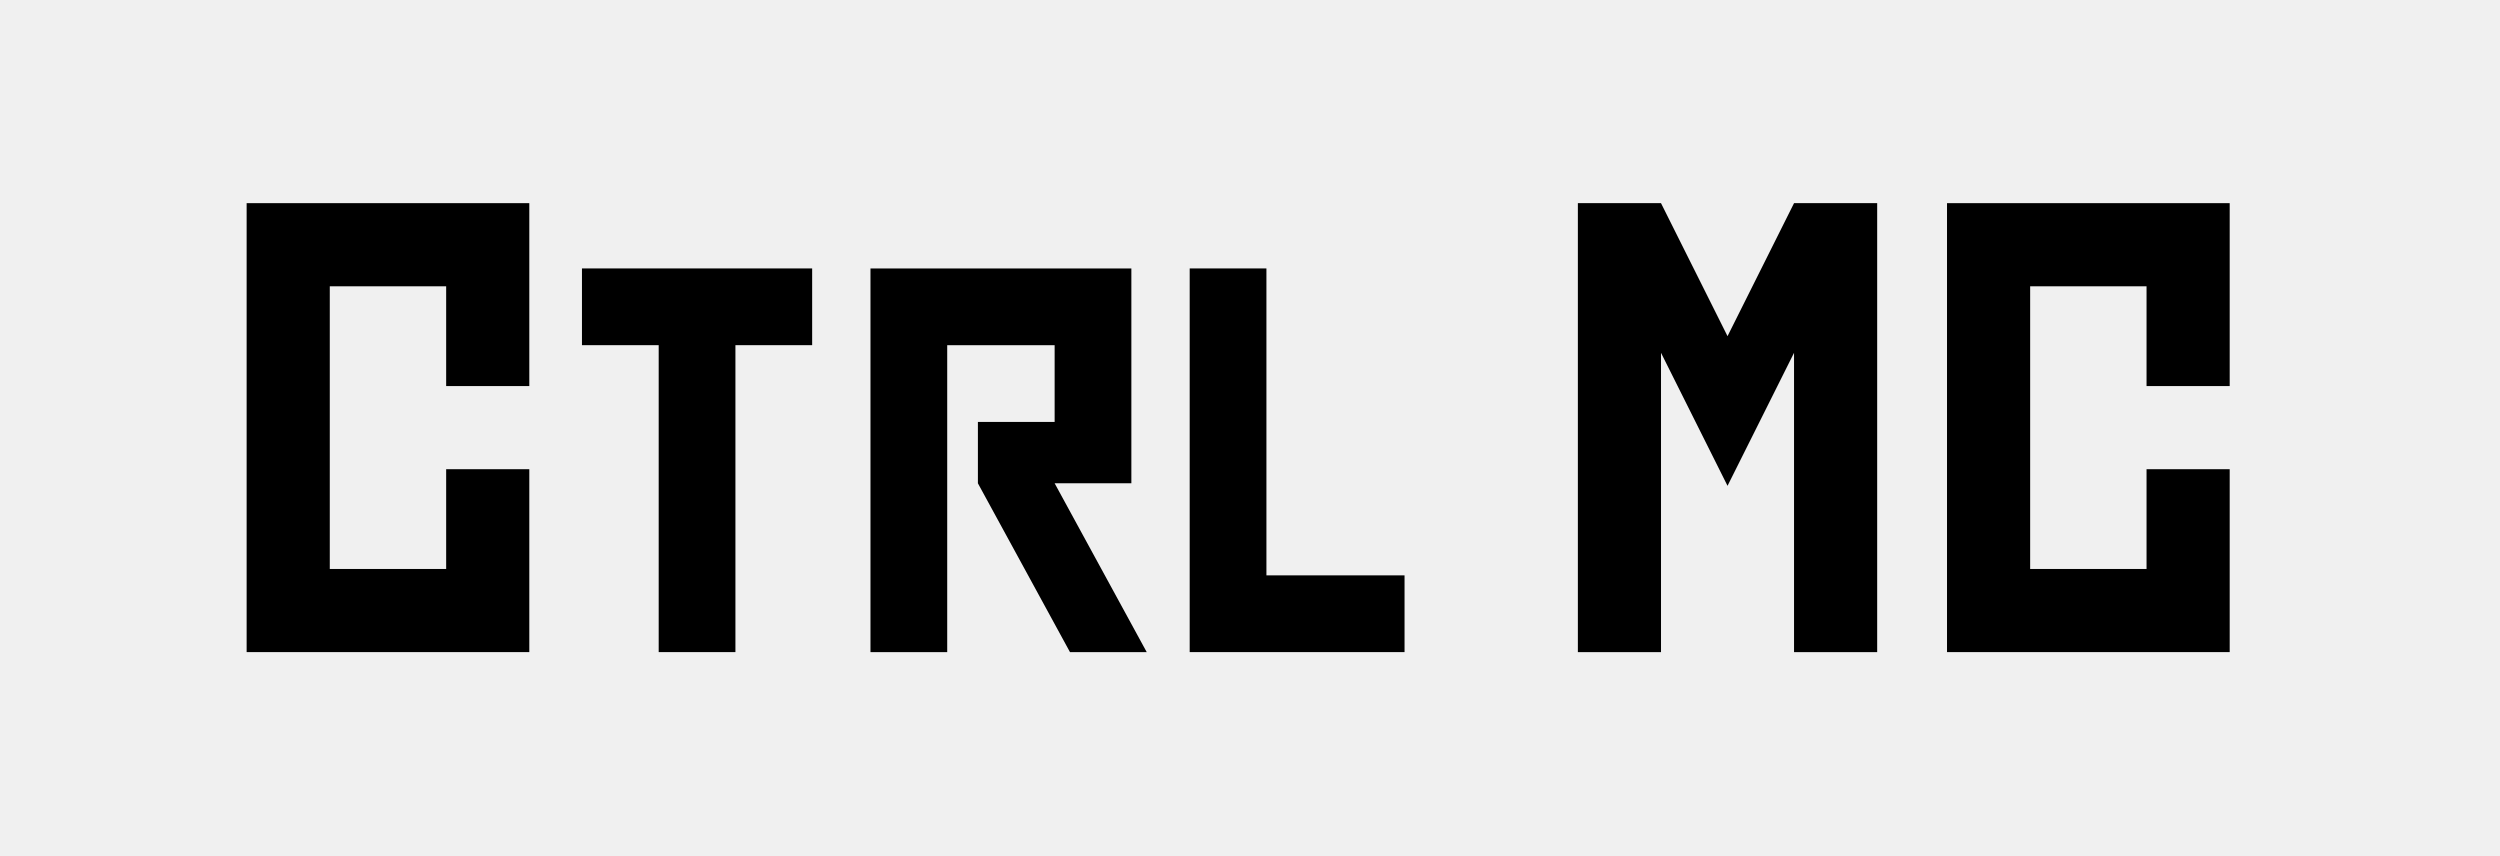
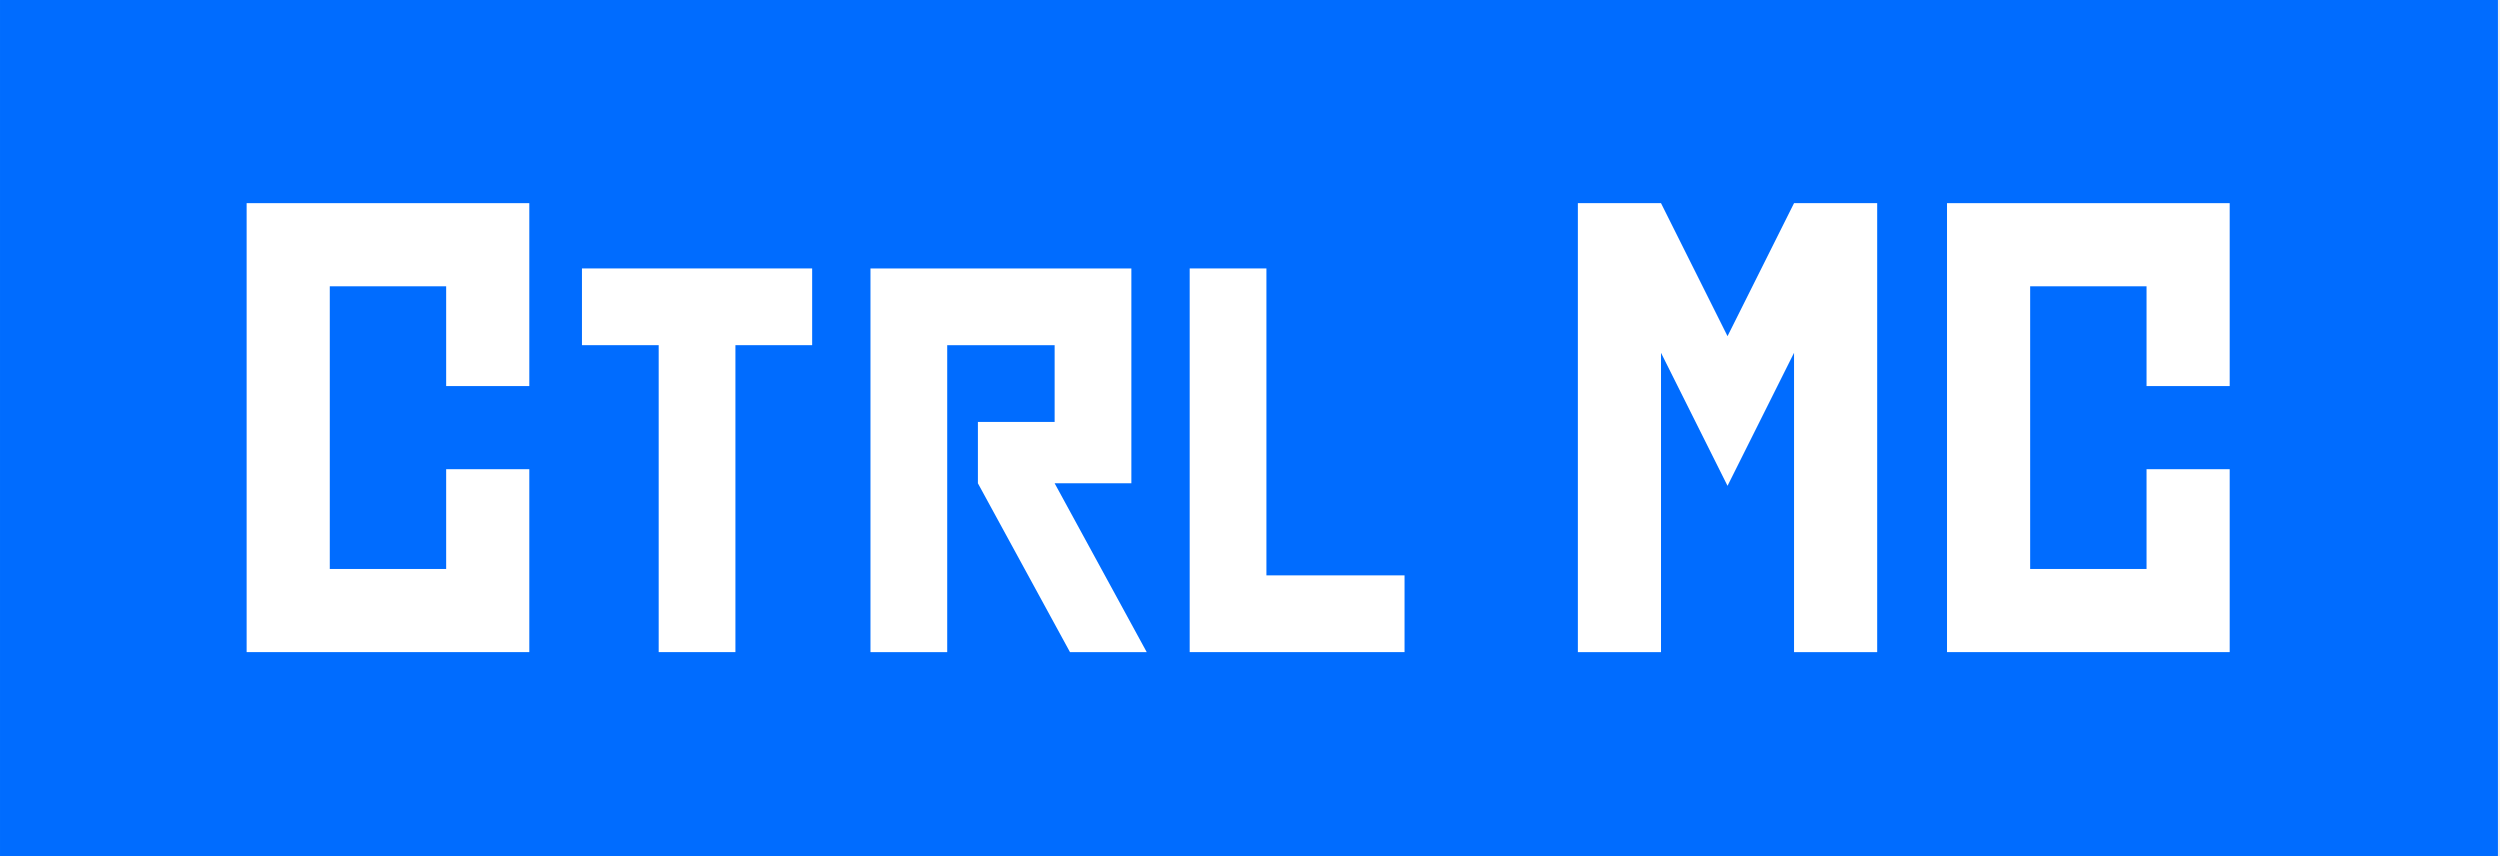
<svg xmlns="http://www.w3.org/2000/svg" width="1900" height="650" viewBox="0 0 502.708 171.979" version="1.1" id="svg8">
  <defs id="defs2" />
  <g id="layer1">
+     <rect style="fill:#006cff;stroke:none;stroke-width:1.57;stroke-linecap:round;fill-opacity:1" id="rect1" width="198.739" height="68.157" x="106.2" y="24.334" transform="matrix(2.527391,0,0,2.527391,-268.4077,-61.5005)" />
    <g id="g1482" transform="matrix(2.527391,0,0,2.527391,-268.4077,-61.5005)" style="fill:#000000">
-       <path style="fill:#000000;stroke:none;stroke-width:0.265px;stroke-linecap:butt;stroke-linejoin:miter;stroke-opacity:1" d="m 261.107,40.497 v 35.719 h 22.49 V 61.664 h -6.615 v 7.938 h -9.26 V 47.112 h 9.26 v 7.938 h 6.615 V 40.497 Z" id="path835-0" />
-       <path style="fill:#000000;stroke:none;stroke-width:0.265px;stroke-linecap:butt;stroke-linejoin:miter;stroke-opacity:1" d="M 255.551,76.216 V 40.497 h -6.615 l -5.292,10.583 -5.292,-10.583 h -6.615 l -10e-6,35.719 h 6.615 v -23.812 l 5.292,10.583 5.292,-10.583 v 23.812 z" id="path863" />
-       <path style="fill:#000000;stroke:none;stroke-width:0.265px;stroke-linecap:butt;stroke-linejoin:miter;stroke-opacity:1" d="m 200.853,45.691 v 30.525 l 17.094,10e-7 V 70.111 H 206.958 V 45.691 Z" id="path841" />
-       <path style="fill:#000000;stroke:none;stroke-width:0.265px;stroke-linecap:butt;stroke-linejoin:miter;stroke-opacity:1" d="m 175.456,45.691 v 30.525 h 6.105 V 51.796 h 8.547 v 6.105 h -6.105 v 4.884 l 7.326,13.431 h 6.105 L 190.108,62.785 h 6.105 V 45.691 Z" id="path839" />
-       <path style="fill:#000000;stroke:none;stroke-width:0.265px;stroke-linecap:butt;stroke-linejoin:miter;stroke-opacity:1" d="m 152.501,45.691 v 6.105 h 6.105 v 24.42 h 6.105 V 51.796 h 6.105 V 45.691 Z" id="path837" />
-       <path style="fill:#000000;stroke:none;stroke-width:0.265px;stroke-linecap:butt;stroke-linejoin:miter;stroke-opacity:1" d="m 125.822,40.497 v 35.719 h 22.49 V 61.664 h -6.615 v 7.938 h -9.26 V 47.112 h 9.26 v 7.938 h 6.615 V 40.497 Z" id="path835" transform="translate(-1.4837438e-6)" />
+       <path style="fill:#ffffff;stroke:none;stroke-width:0.265px;stroke-linecap:butt;stroke-linejoin:miter;stroke-opacity:1;fill-opacity:1" d="m 261.107,40.497 v 35.719 h 22.49 V 61.664 h -6.615 v 7.938 h -9.26 V 47.112 h 9.26 v 7.938 h 6.615 V 40.497 Z" id="path835-0" />
+       <path style="fill:#ffffff;stroke:none;stroke-width:0.265px;stroke-linecap:butt;stroke-linejoin:miter;stroke-opacity:1;fill-opacity:1" d="M 255.551,76.216 V 40.497 h -6.615 l -5.292,10.583 -5.292,-10.583 h -6.615 l -10e-6,35.719 h 6.615 v -23.812 l 5.292,10.583 5.292,-10.583 v 23.812 z" id="path863" />
+       <path style="fill:#ffffff;stroke:none;stroke-width:0.265px;stroke-linecap:butt;stroke-linejoin:miter;stroke-opacity:1;fill-opacity:1" d="m 200.853,45.691 v 30.525 l 17.094,10e-7 V 70.111 H 206.958 V 45.691 Z" id="path841" />
+       <path style="fill:#ffffff;stroke:none;stroke-width:0.265px;stroke-linecap:butt;stroke-linejoin:miter;stroke-opacity:1;fill-opacity:1" d="m 175.456,45.691 v 30.525 h 6.105 V 51.796 h 8.547 v 6.105 h -6.105 v 4.884 l 7.326,13.431 h 6.105 L 190.108,62.785 h 6.105 V 45.691 Z" id="path839" />
+       <path style="fill:#ffffff;stroke:none;stroke-width:0.265px;stroke-linecap:butt;stroke-linejoin:miter;stroke-opacity:1;fill-opacity:1" d="m 152.501,45.691 v 6.105 h 6.105 v 24.42 h 6.105 V 51.796 h 6.105 V 45.691 Z" id="path837" />
+       <path style="fill:#ffffff;stroke:none;stroke-width:0.265px;stroke-linecap:butt;stroke-linejoin:miter;stroke-opacity:1;fill-opacity:1" d="m 125.822,40.497 v 35.719 h 22.49 V 61.664 h -6.615 v 7.938 h -9.26 V 47.112 h 9.26 v 7.938 h 6.615 V 40.497 Z" id="path835" transform="translate(-1.4837438e-6)" />
    </g>
  </g>
</svg>
